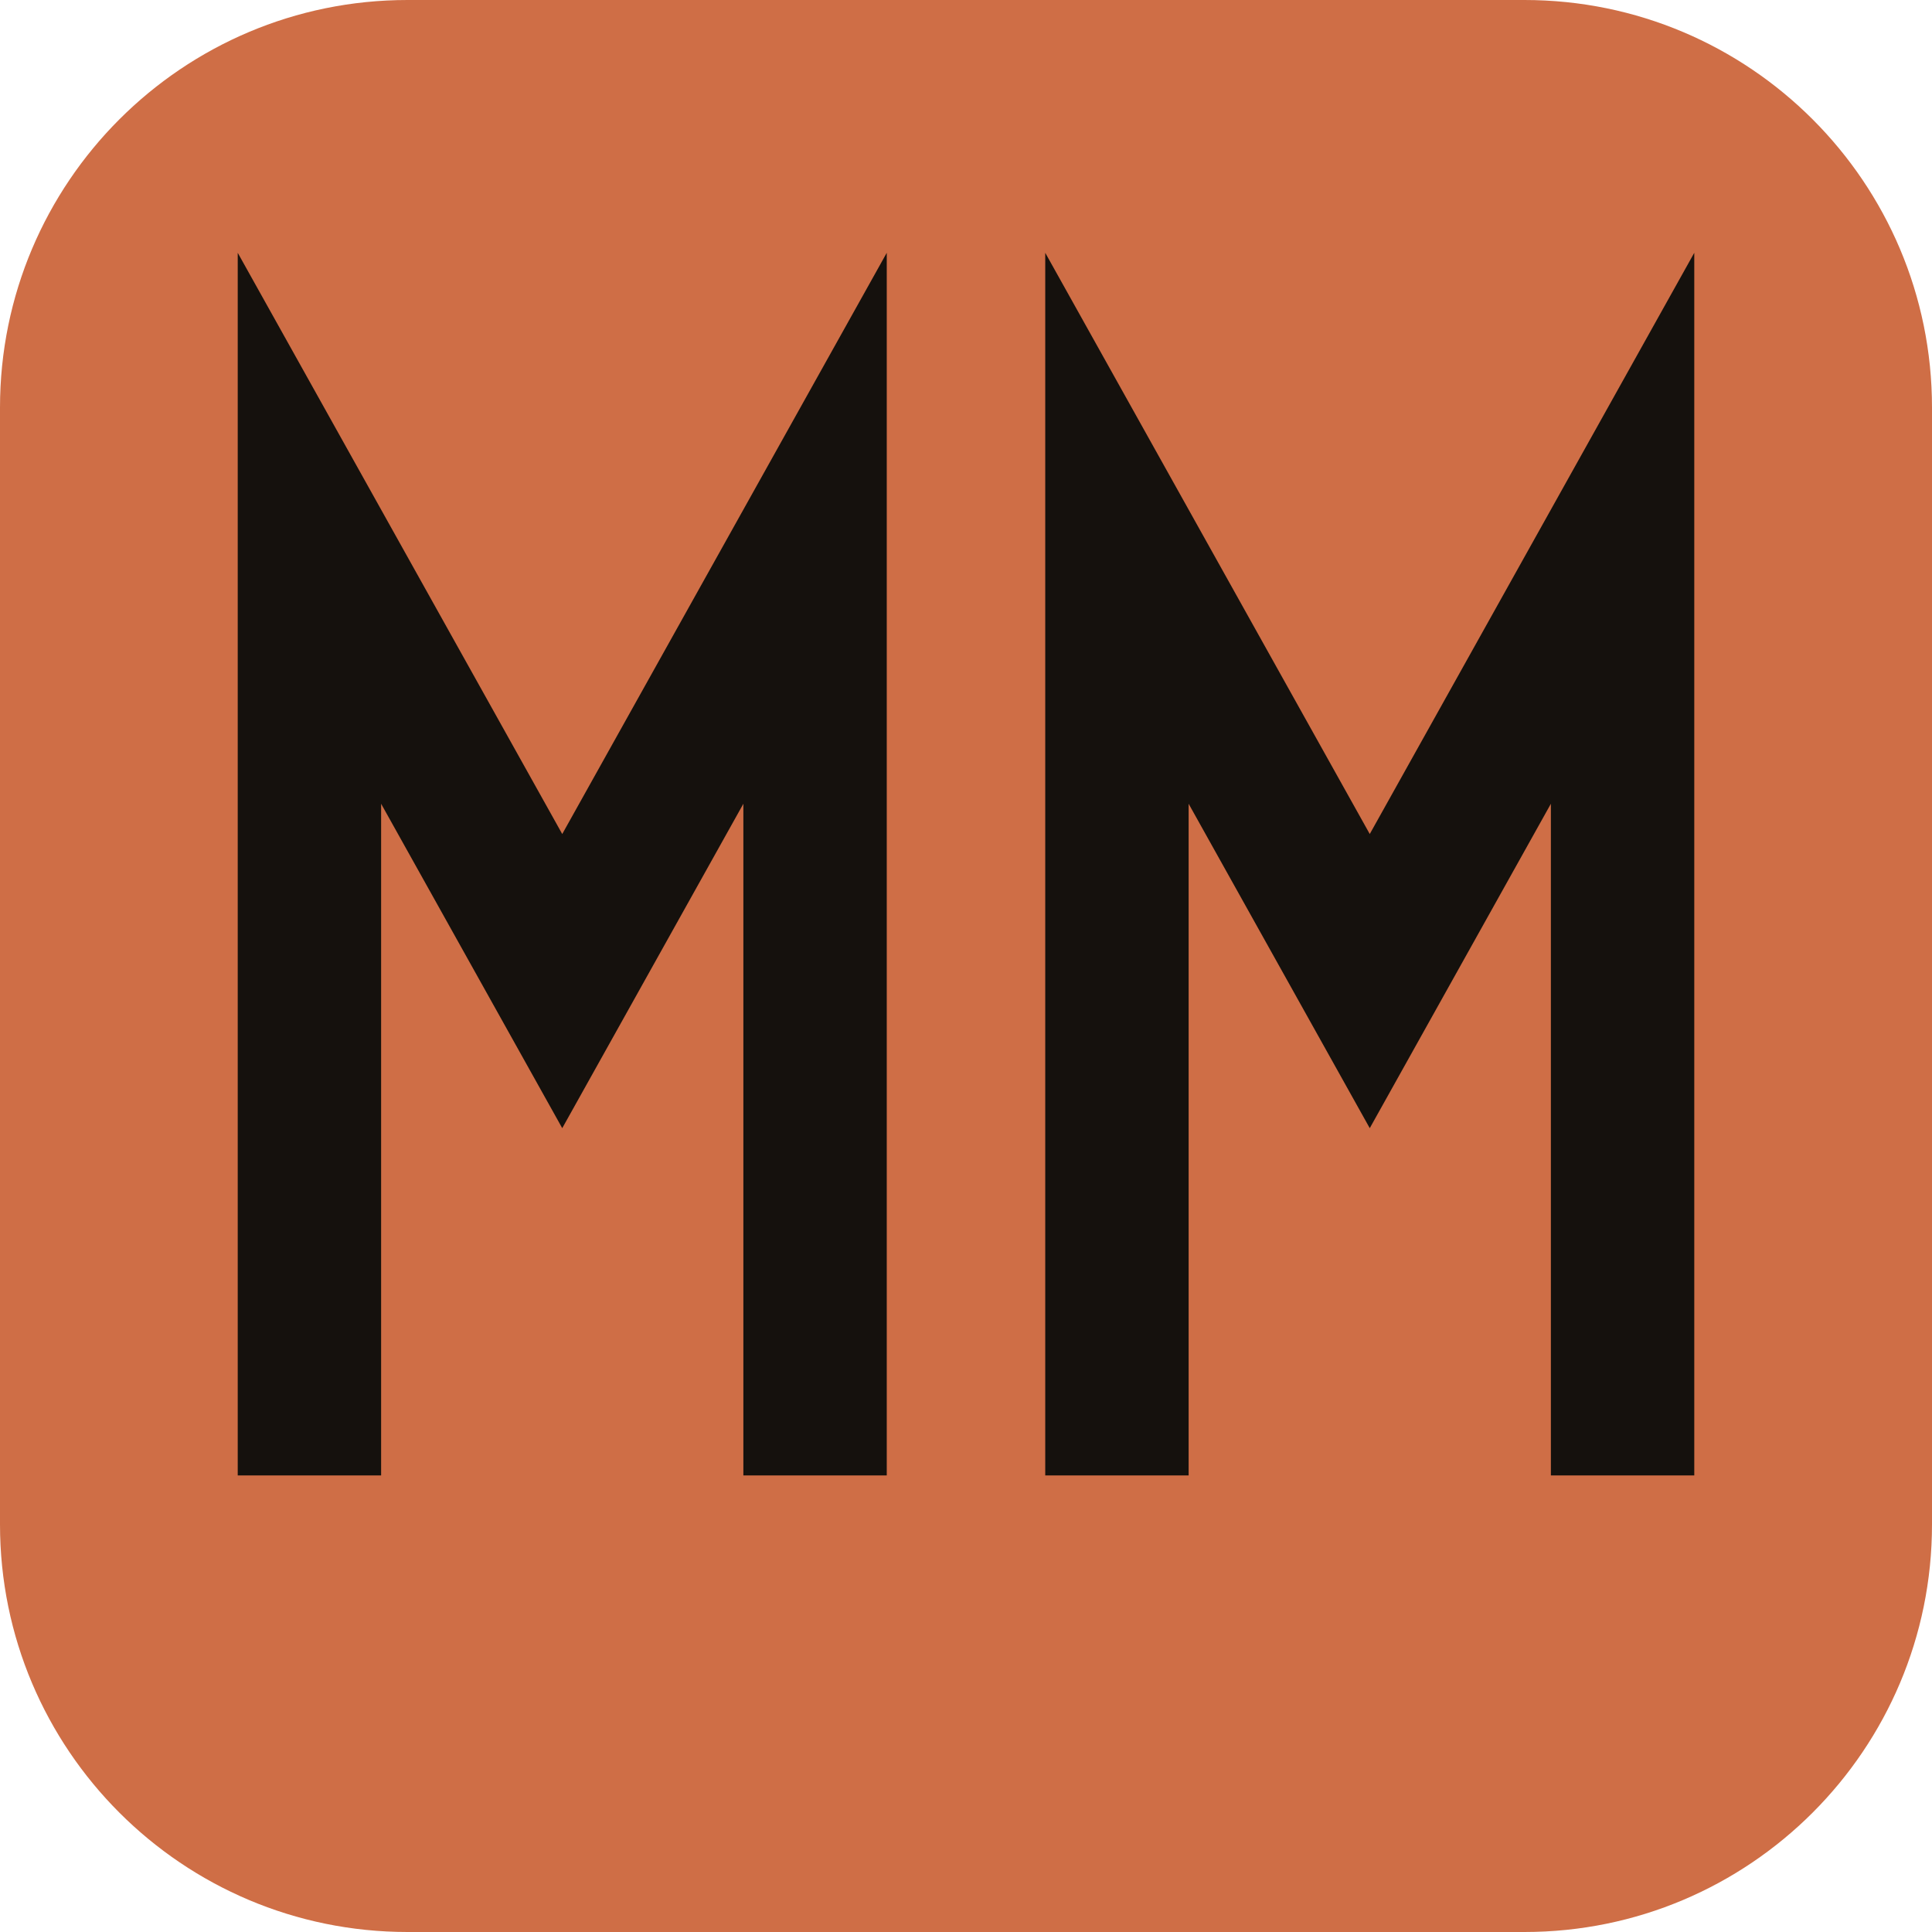
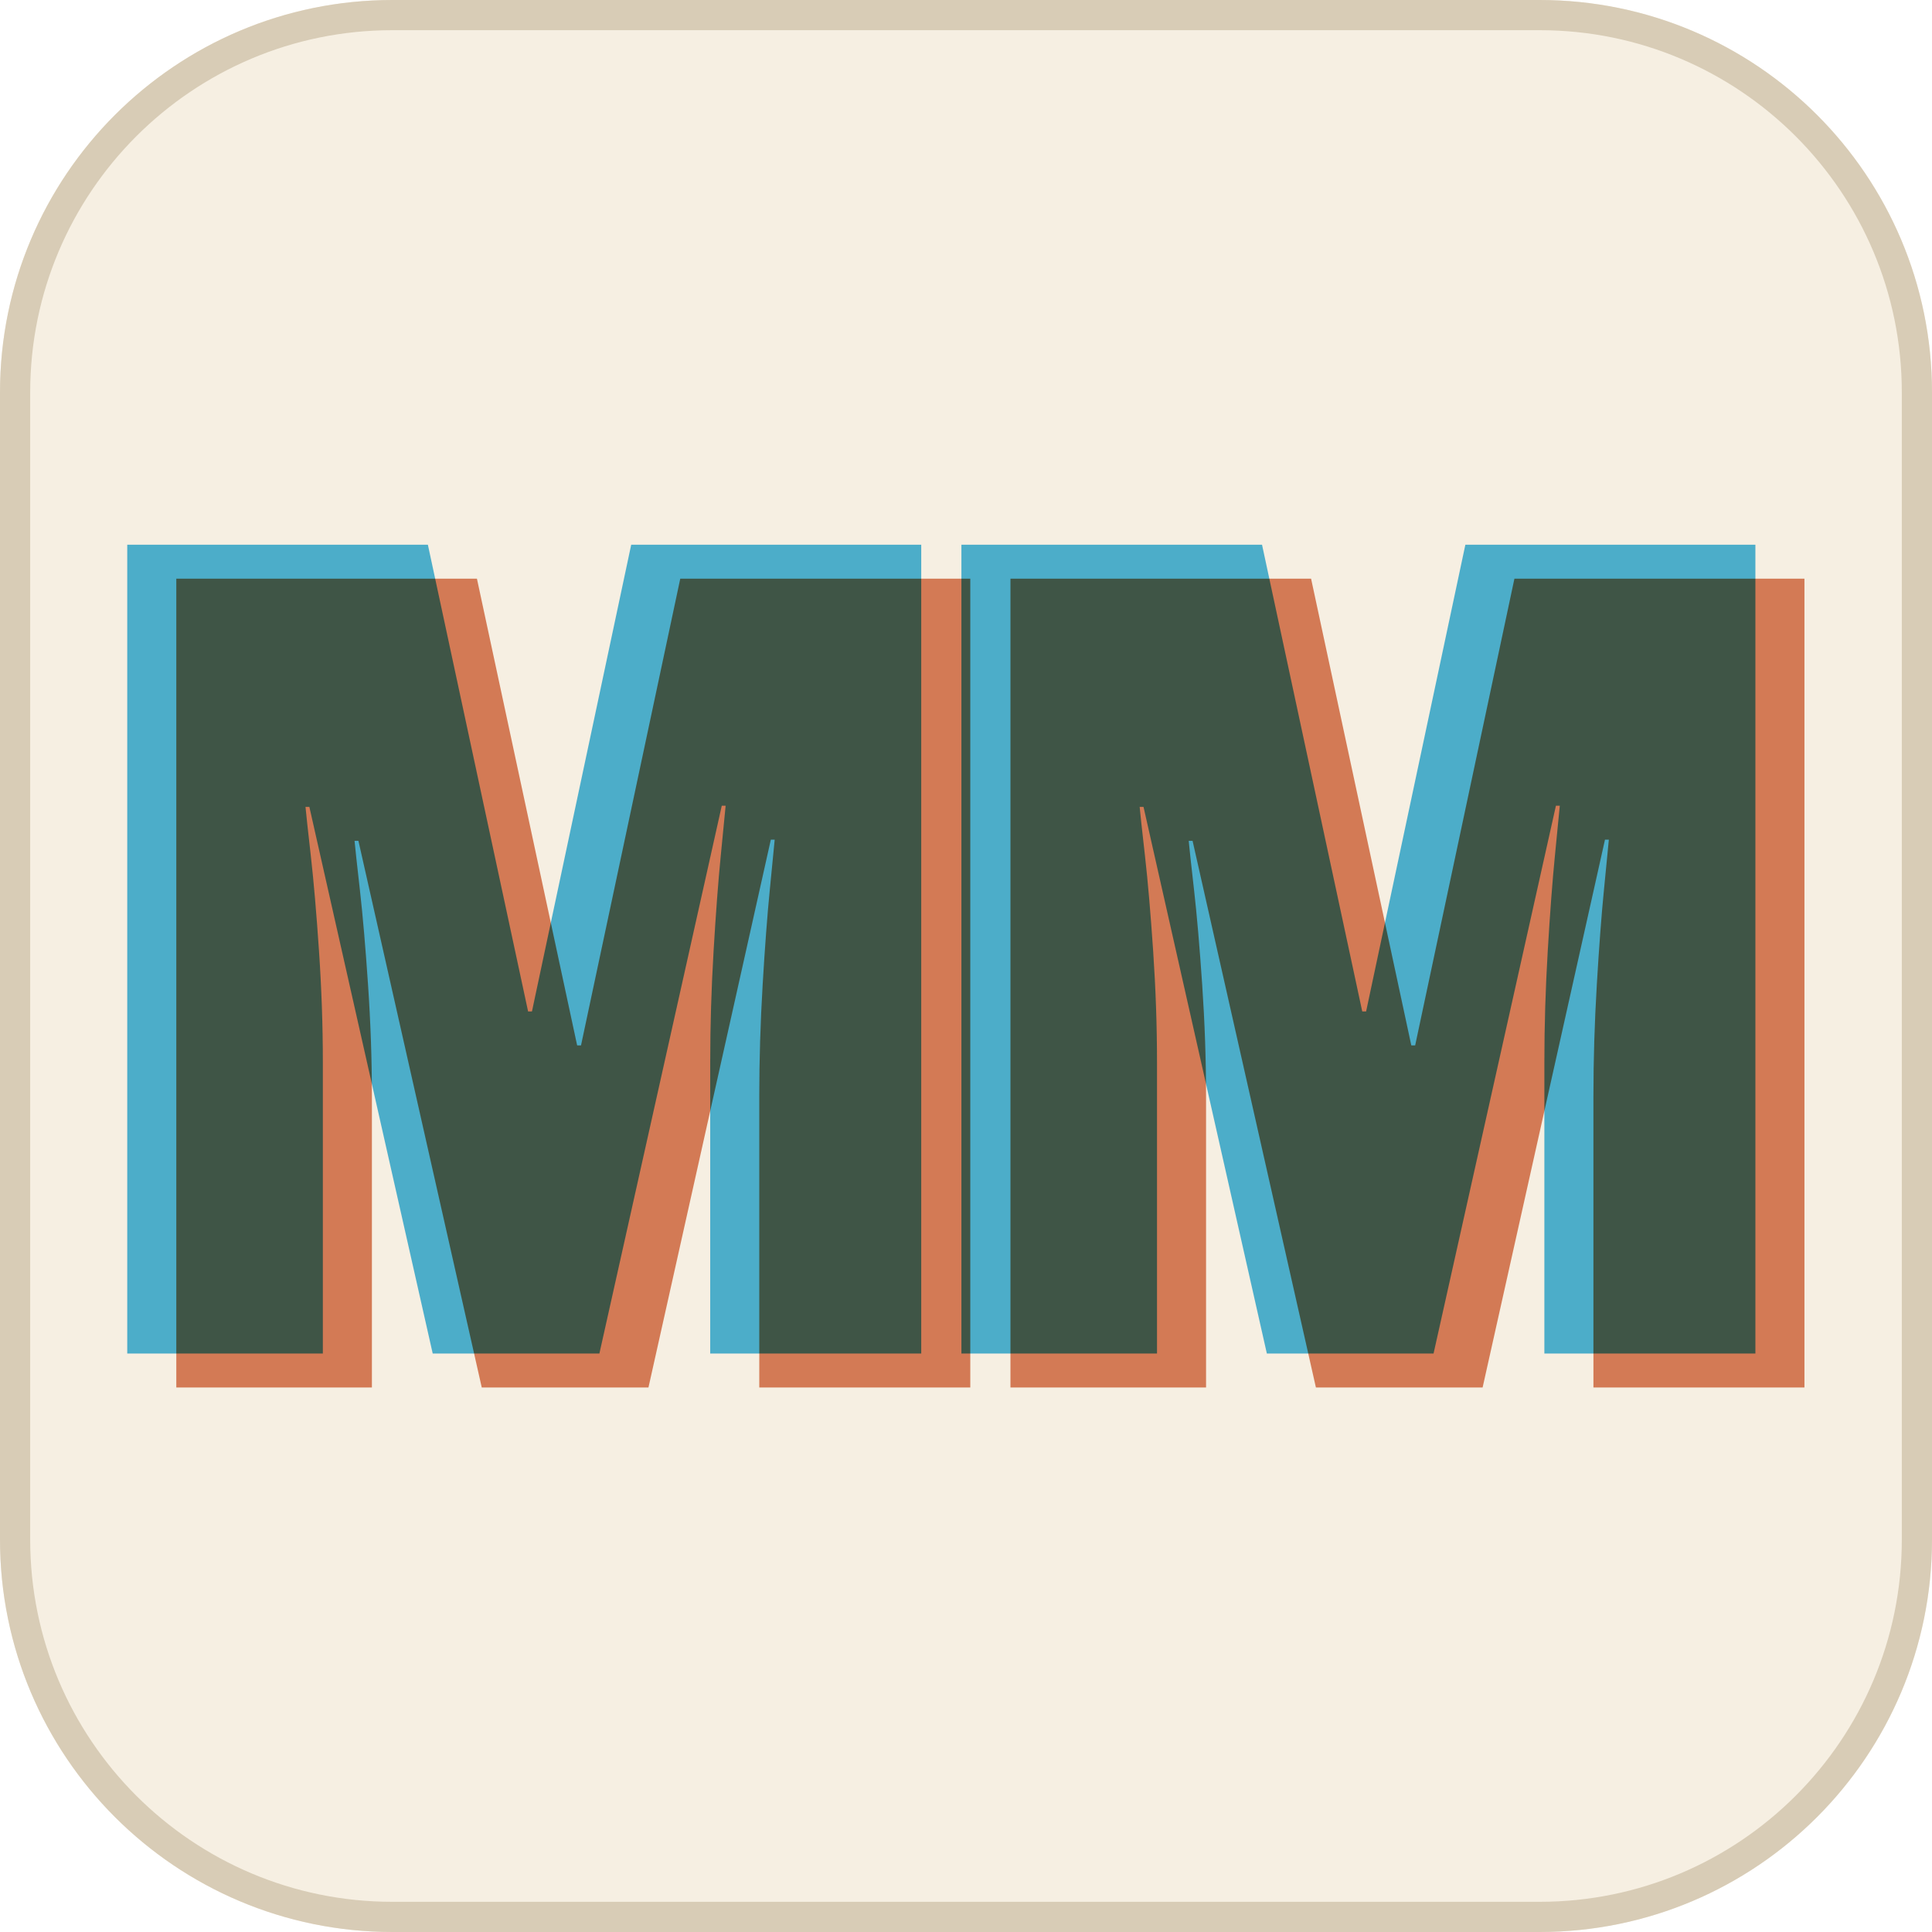
<svg xmlns="http://www.w3.org/2000/svg" viewBox="0 0 512 512" width="512" height="512">
-   <rect width="512" height="512" rx="108" fill="#cf6e46" />
-   <g stroke="#15110d" stroke-width="38" stroke-linecap="square" stroke-linejoin="miter" fill="none">
-     <path d="M 82 372 L 82 140 L 149 260 L 216 140 L 216 372" />
-     <path d="M 296 372 L 296 140 L 363 260 L 430 140 L 430 372" />
+   <rect width="512" height="512" rx="104" fill="#f6efe2" />
+   <rect x="4" y="4" width="504" height="504" rx="100" fill="none" stroke="#d8ccb6" stroke-width="8" />
+   <g style="isolation:isolate">
+     <path transform="translate(18.4 358.7) scale(1 1.22)" d="M169.814 0.0V-63.329Q169.814 -75.076 170.708 -87.461Q171.602 -99.846 172.623 -108.273Q173.645 -116.699 173.9 -118.998H172.879L140.448 0.0H96.271L63.585 -118.742H62.563Q62.819 -116.444 63.968 -108.145Q65.117 -99.846 66.138 -87.461Q67.16 -75.076 67.16 -63.329V0.0H15.322V-175.688H94.994L121.551 -74.31H122.573L148.875 -175.688H225.738V0.0ZM390.874 0.0V-63.329Q390.874 -75.076 391.768 -87.461Q392.662 -99.846 393.683 -108.273Q394.705 -116.699 394.96 -118.998H393.938L361.508 0.0H317.33L284.644 -118.742H283.623Q283.878 -116.444 285.027 -108.145Q286.177 -99.846 287.198 -87.461Q288.219 -75.076 288.219 -63.329V0.0H236.381V-175.688H316.054L342.611 -74.31H343.633L369.935 -175.688H446.798V0.0Z" fill="#3aa6c7" opacity="0.9" style="mix-blend-mode:multiply" />
+     <path transform="translate(31.4 367.7) scale(1 1.22)" d="M169.814 0.0V-63.329Q169.814 -75.076 170.708 -87.461Q171.602 -99.846 172.623 -108.273Q173.645 -116.699 173.9 -118.998H172.879L140.448 0.0H96.271L63.585 -118.742H62.563Q62.819 -116.444 63.968 -108.145Q65.117 -99.846 66.138 -87.461Q67.16 -75.076 67.16 -63.329V0.0H15.322V-175.688H94.994L121.551 -74.31H122.573L148.875 -175.688H225.738V0.0ZM390.874 0.0V-63.329Q390.874 -75.076 391.768 -87.461Q392.662 -99.846 393.683 -108.273Q394.705 -116.699 394.96 -118.998H393.938L361.508 0.0H317.33L284.644 -118.742H283.623Q283.878 -116.444 285.027 -108.145Q286.177 -99.846 287.198 -87.461Q288.219 -75.076 288.219 -63.329V0.0H236.381V-175.688H316.054L342.611 -74.31H343.633L369.935 -175.688H446.798V0.0Z" fill="#cf6e46" opacity="0.9" style="mix-blend-mode:multiply" />
  </g>
</svg>
